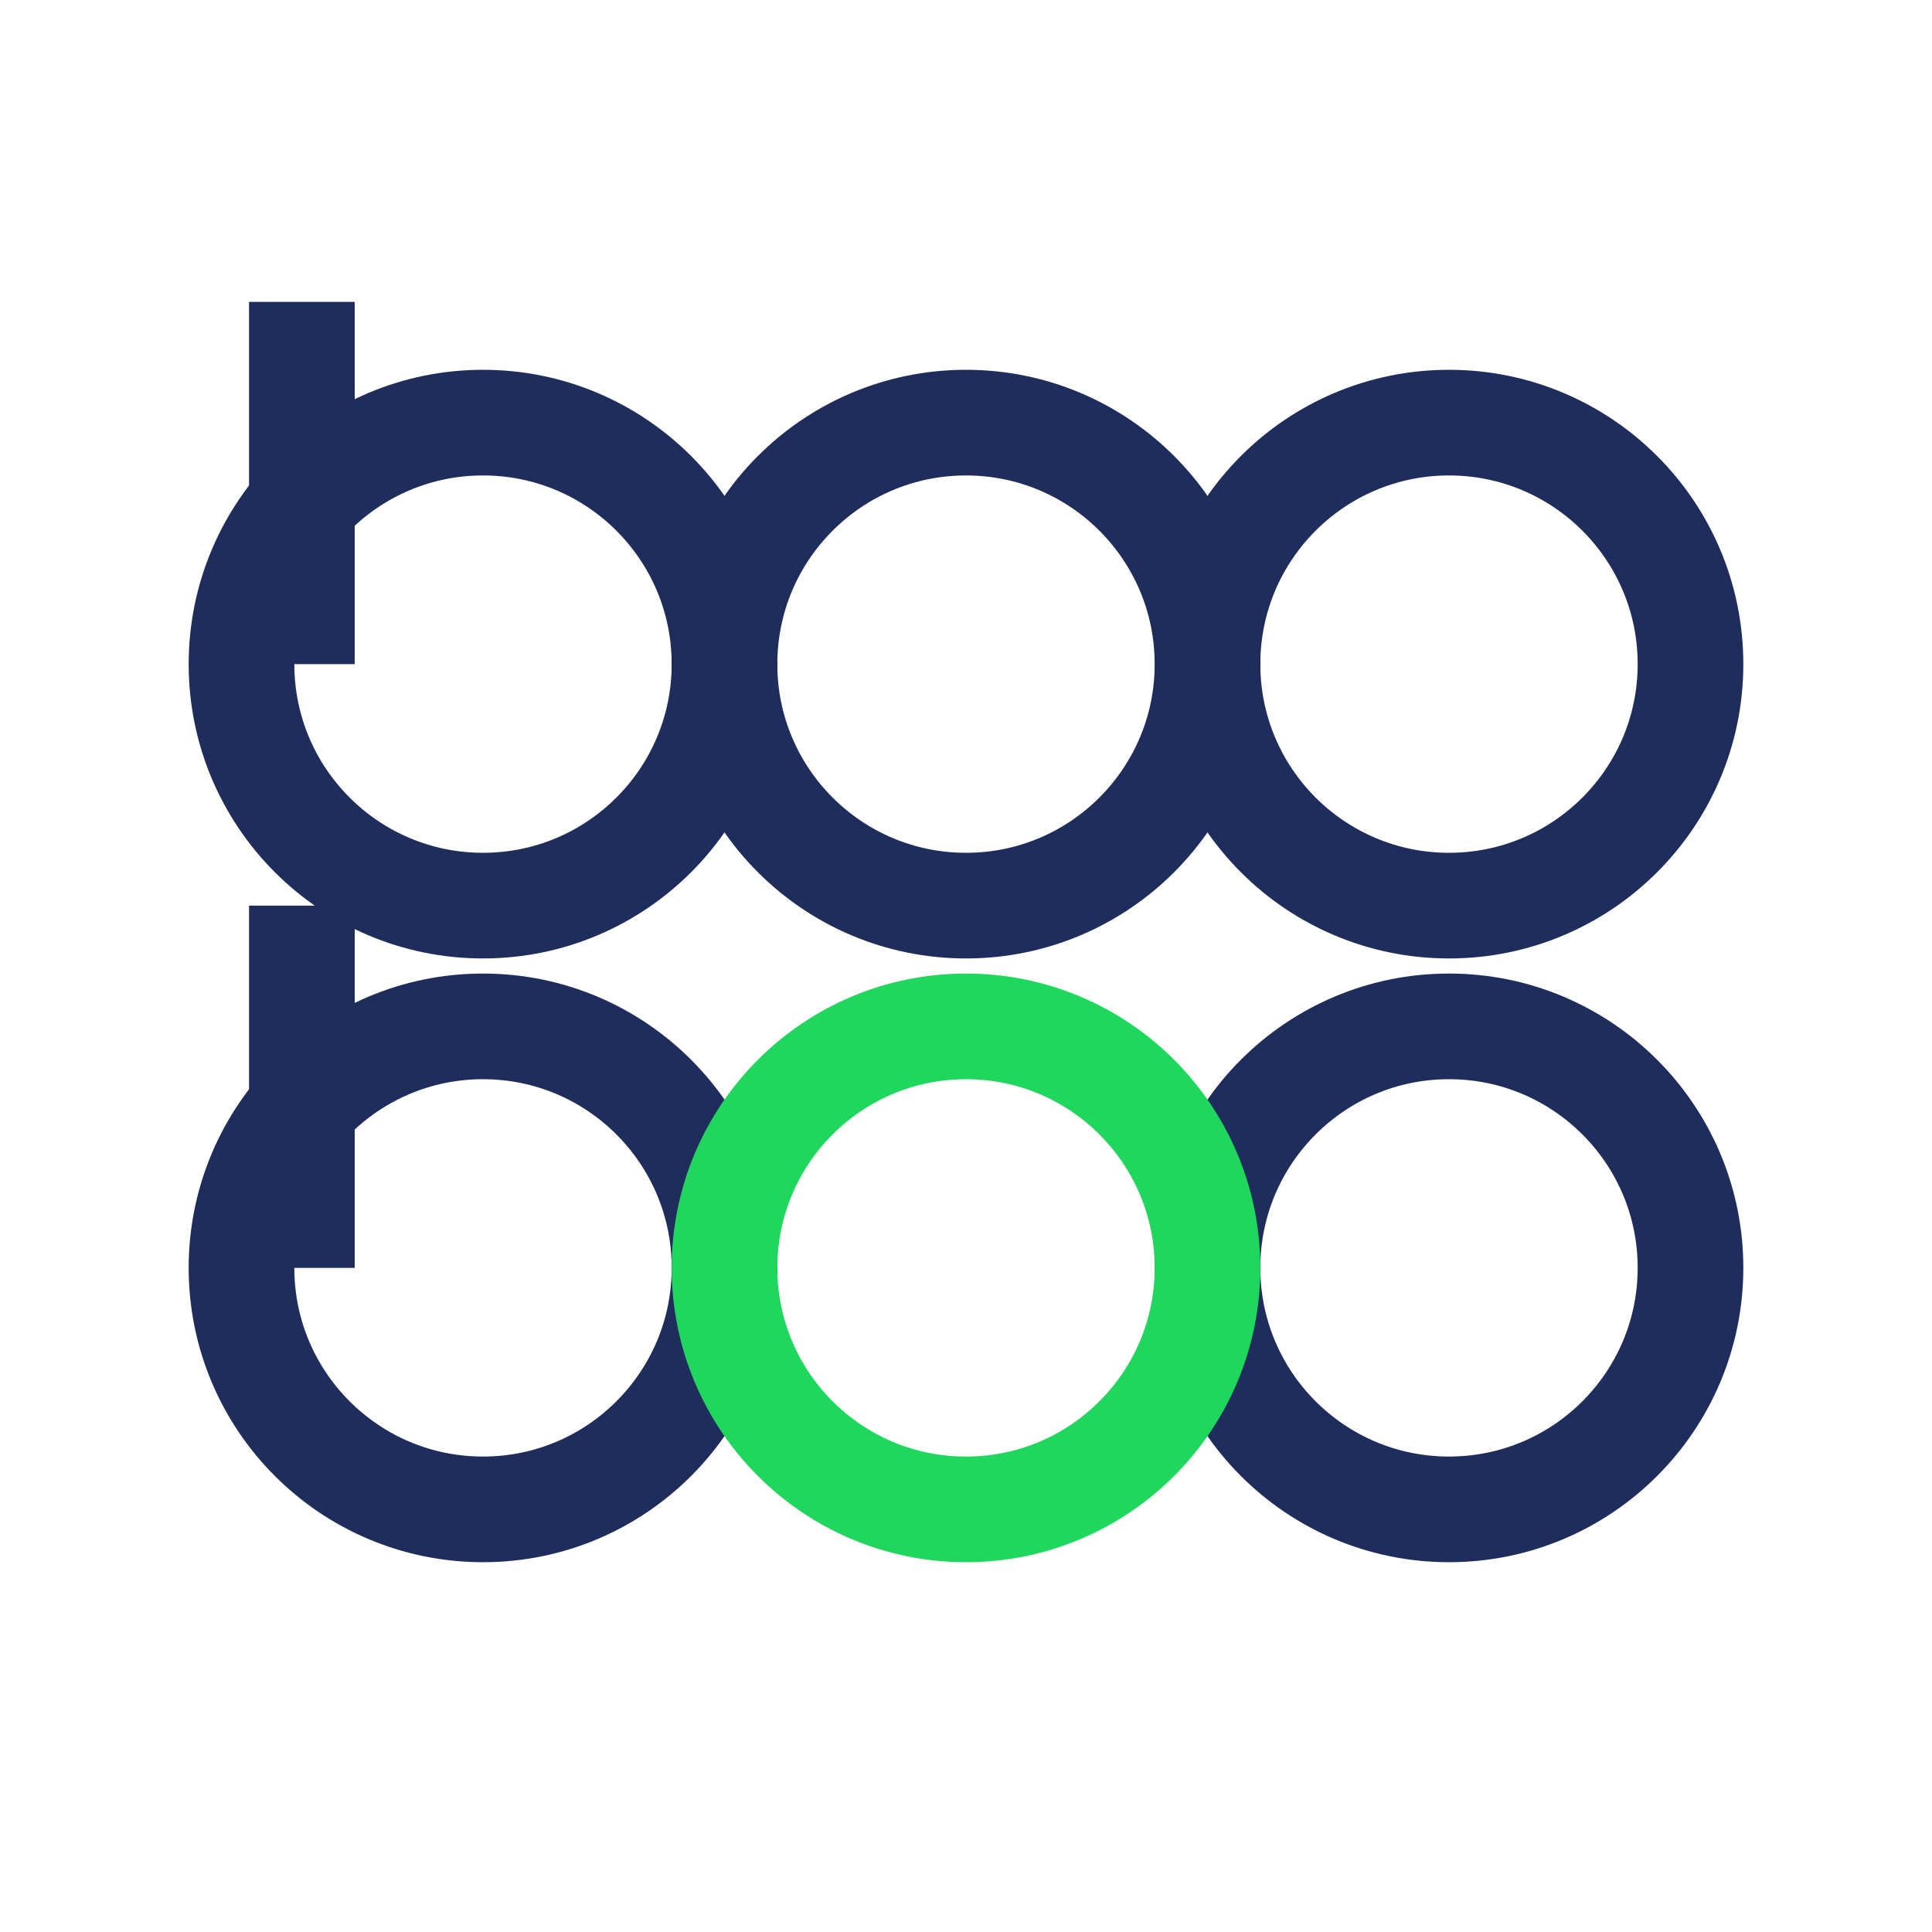
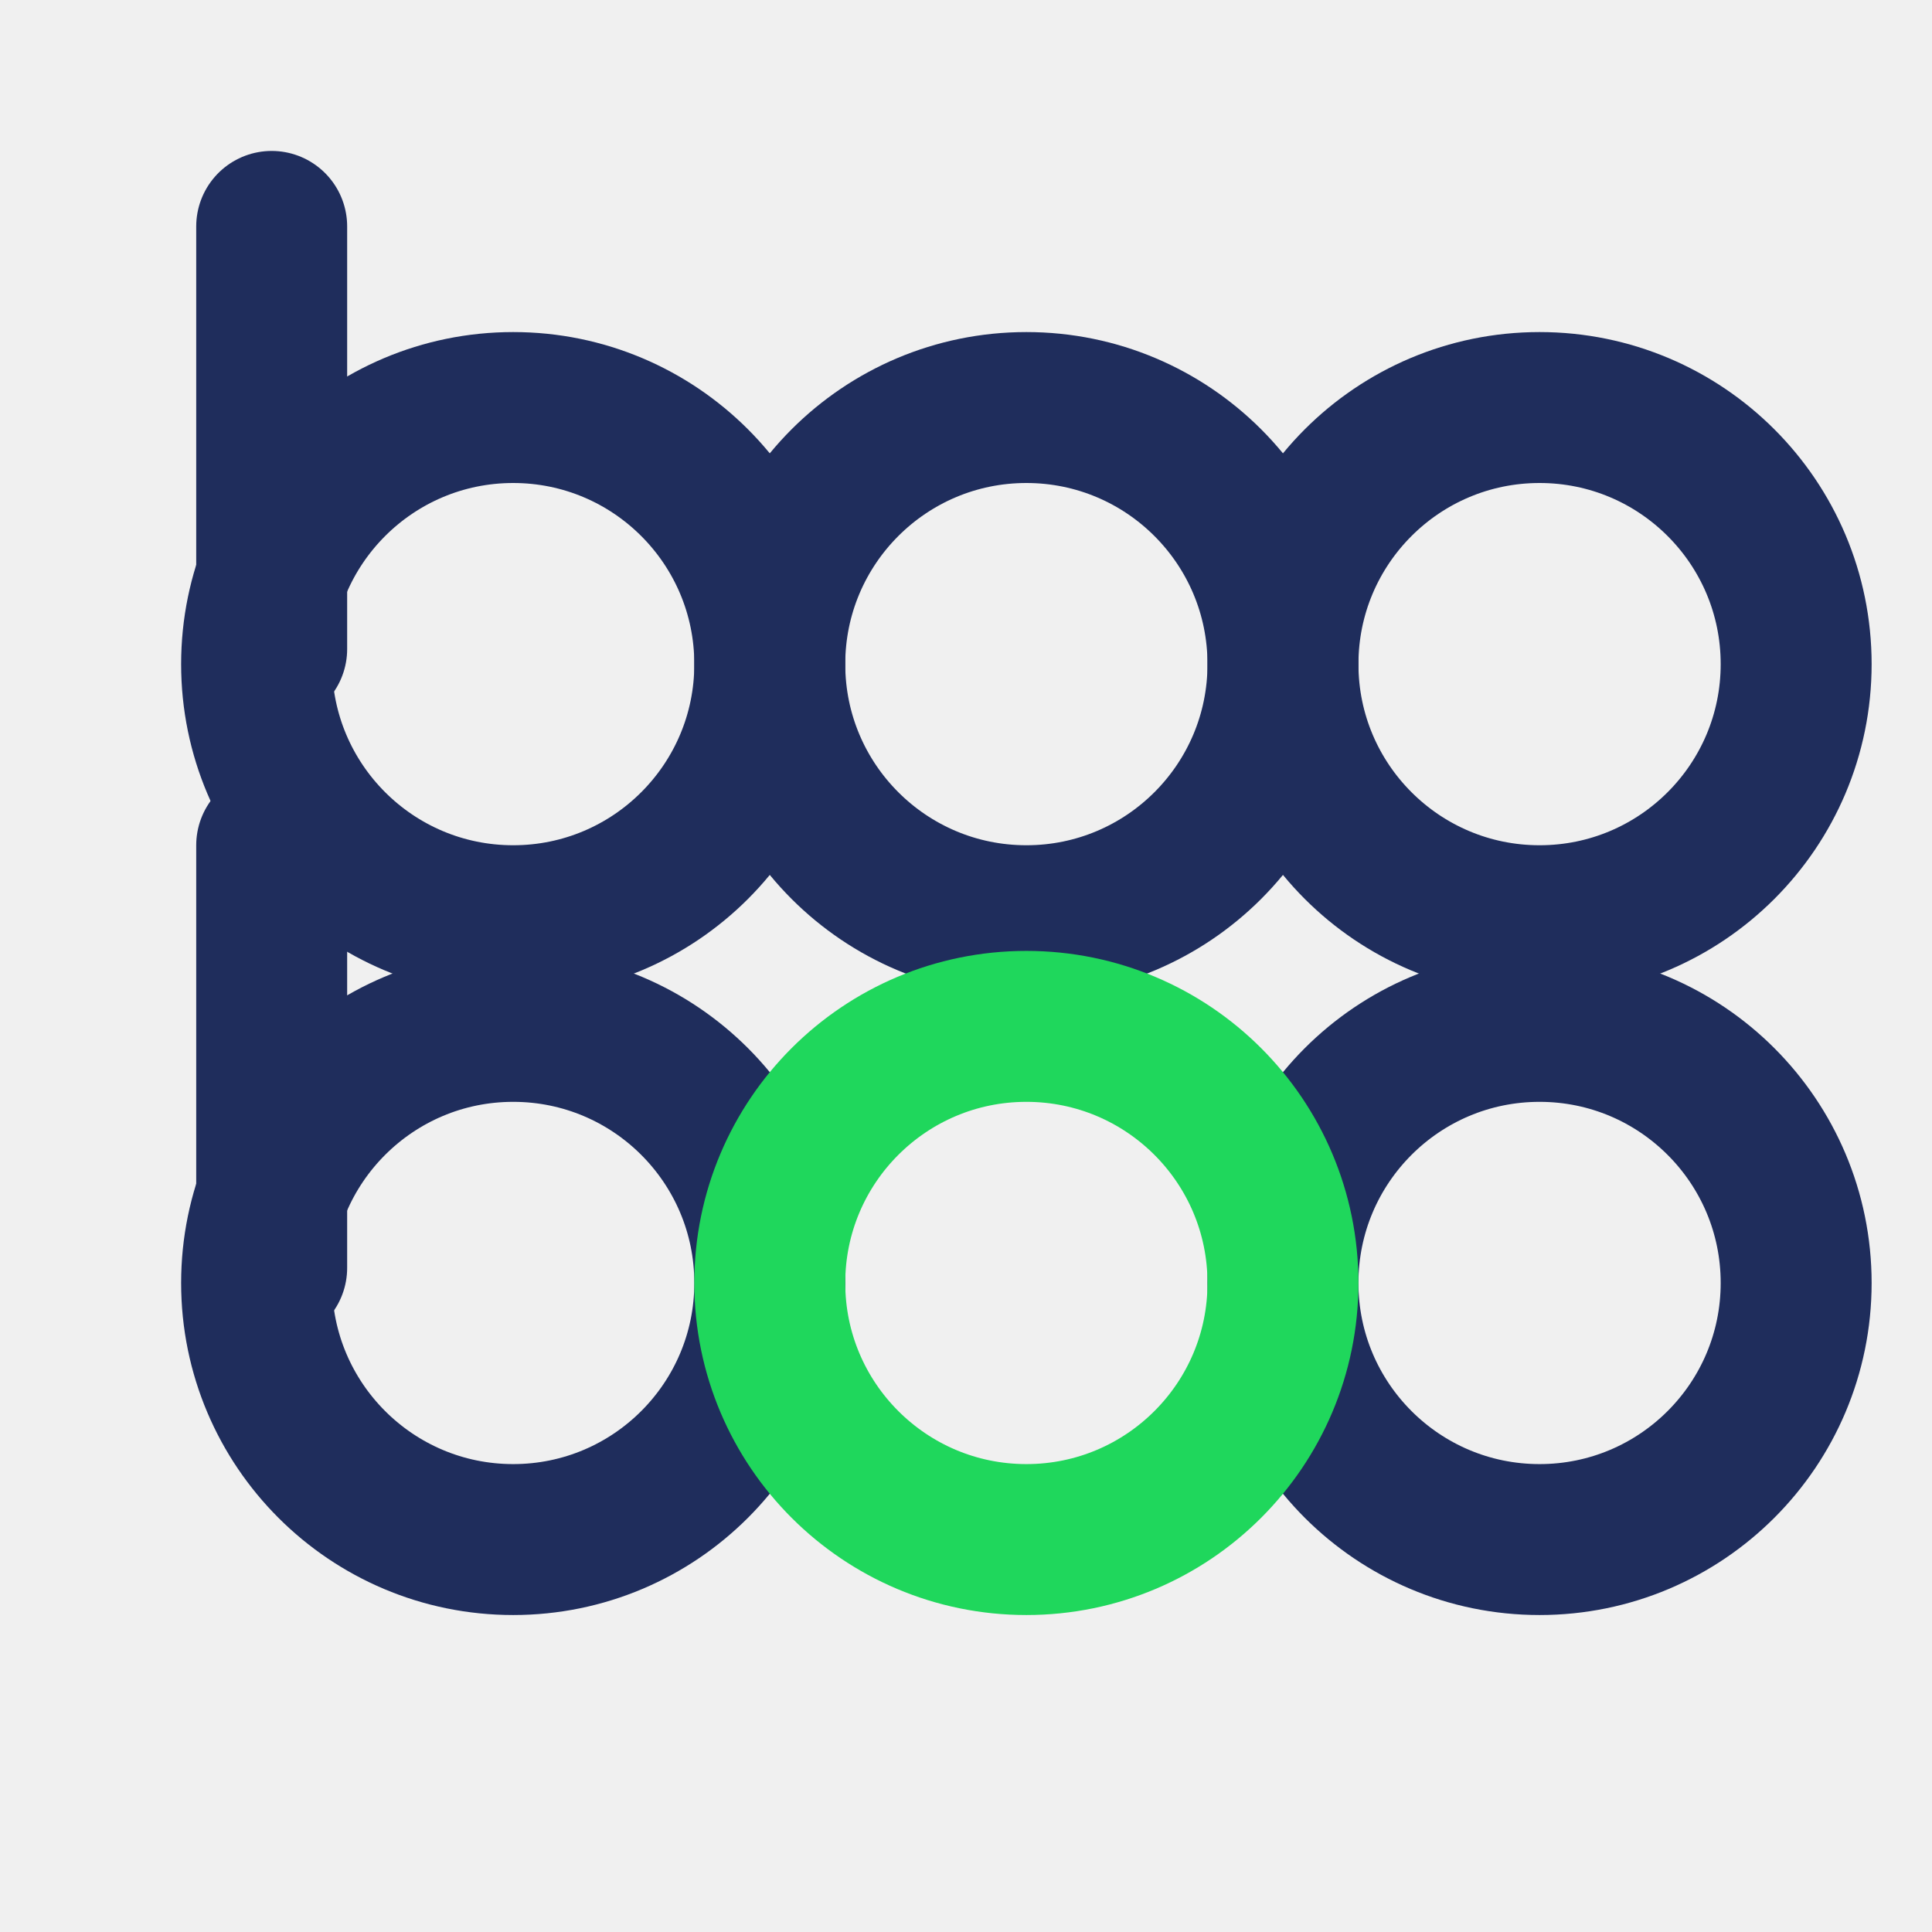
<svg xmlns="http://www.w3.org/2000/svg" viewBox="0 0 512 512" role="img" aria-label="Booster AI">
-   <rect width="512" height="512" fill="#ffffff" />
-   <g fill="none" stroke="#1F2D5C" stroke-width="28">
-     <line x1="80" y1="80" x2="80" y2="176" />
-     <circle cx="128" cy="176" r="64" />
-     <circle cx="256" cy="176" r="64" />
-     <circle cx="384" cy="176" r="64" />
-     <line x1="80" y1="240" x2="80" y2="336" />
-     <circle cx="128" cy="336" r="64" />
-     <circle cx="384" cy="336" r="64" />
+   <g fill="none" stroke="#1F2D5C" stroke-width="40" stroke-linecap="round">
+     <line x1="72" y1="60" x2="72" y2="172" />
+     <circle cx="136" cy="176" r="68" />
+     <circle cx="272" cy="176" r="68" />
+     <circle cx="408" cy="176" r="68" />
+     <line x1="72" y1="224" x2="72" y2="336" />
+     <circle cx="136" cy="340" r="68" />
+     <circle cx="408" cy="340" r="68" />
  </g>
-   <circle cx="256" cy="336" r="64" fill="none" stroke="#1FD75C" stroke-width="28" />
+   <circle cx="272" cy="340" r="68" fill="none" stroke="#1FD75C" stroke-width="40" />
</svg>
